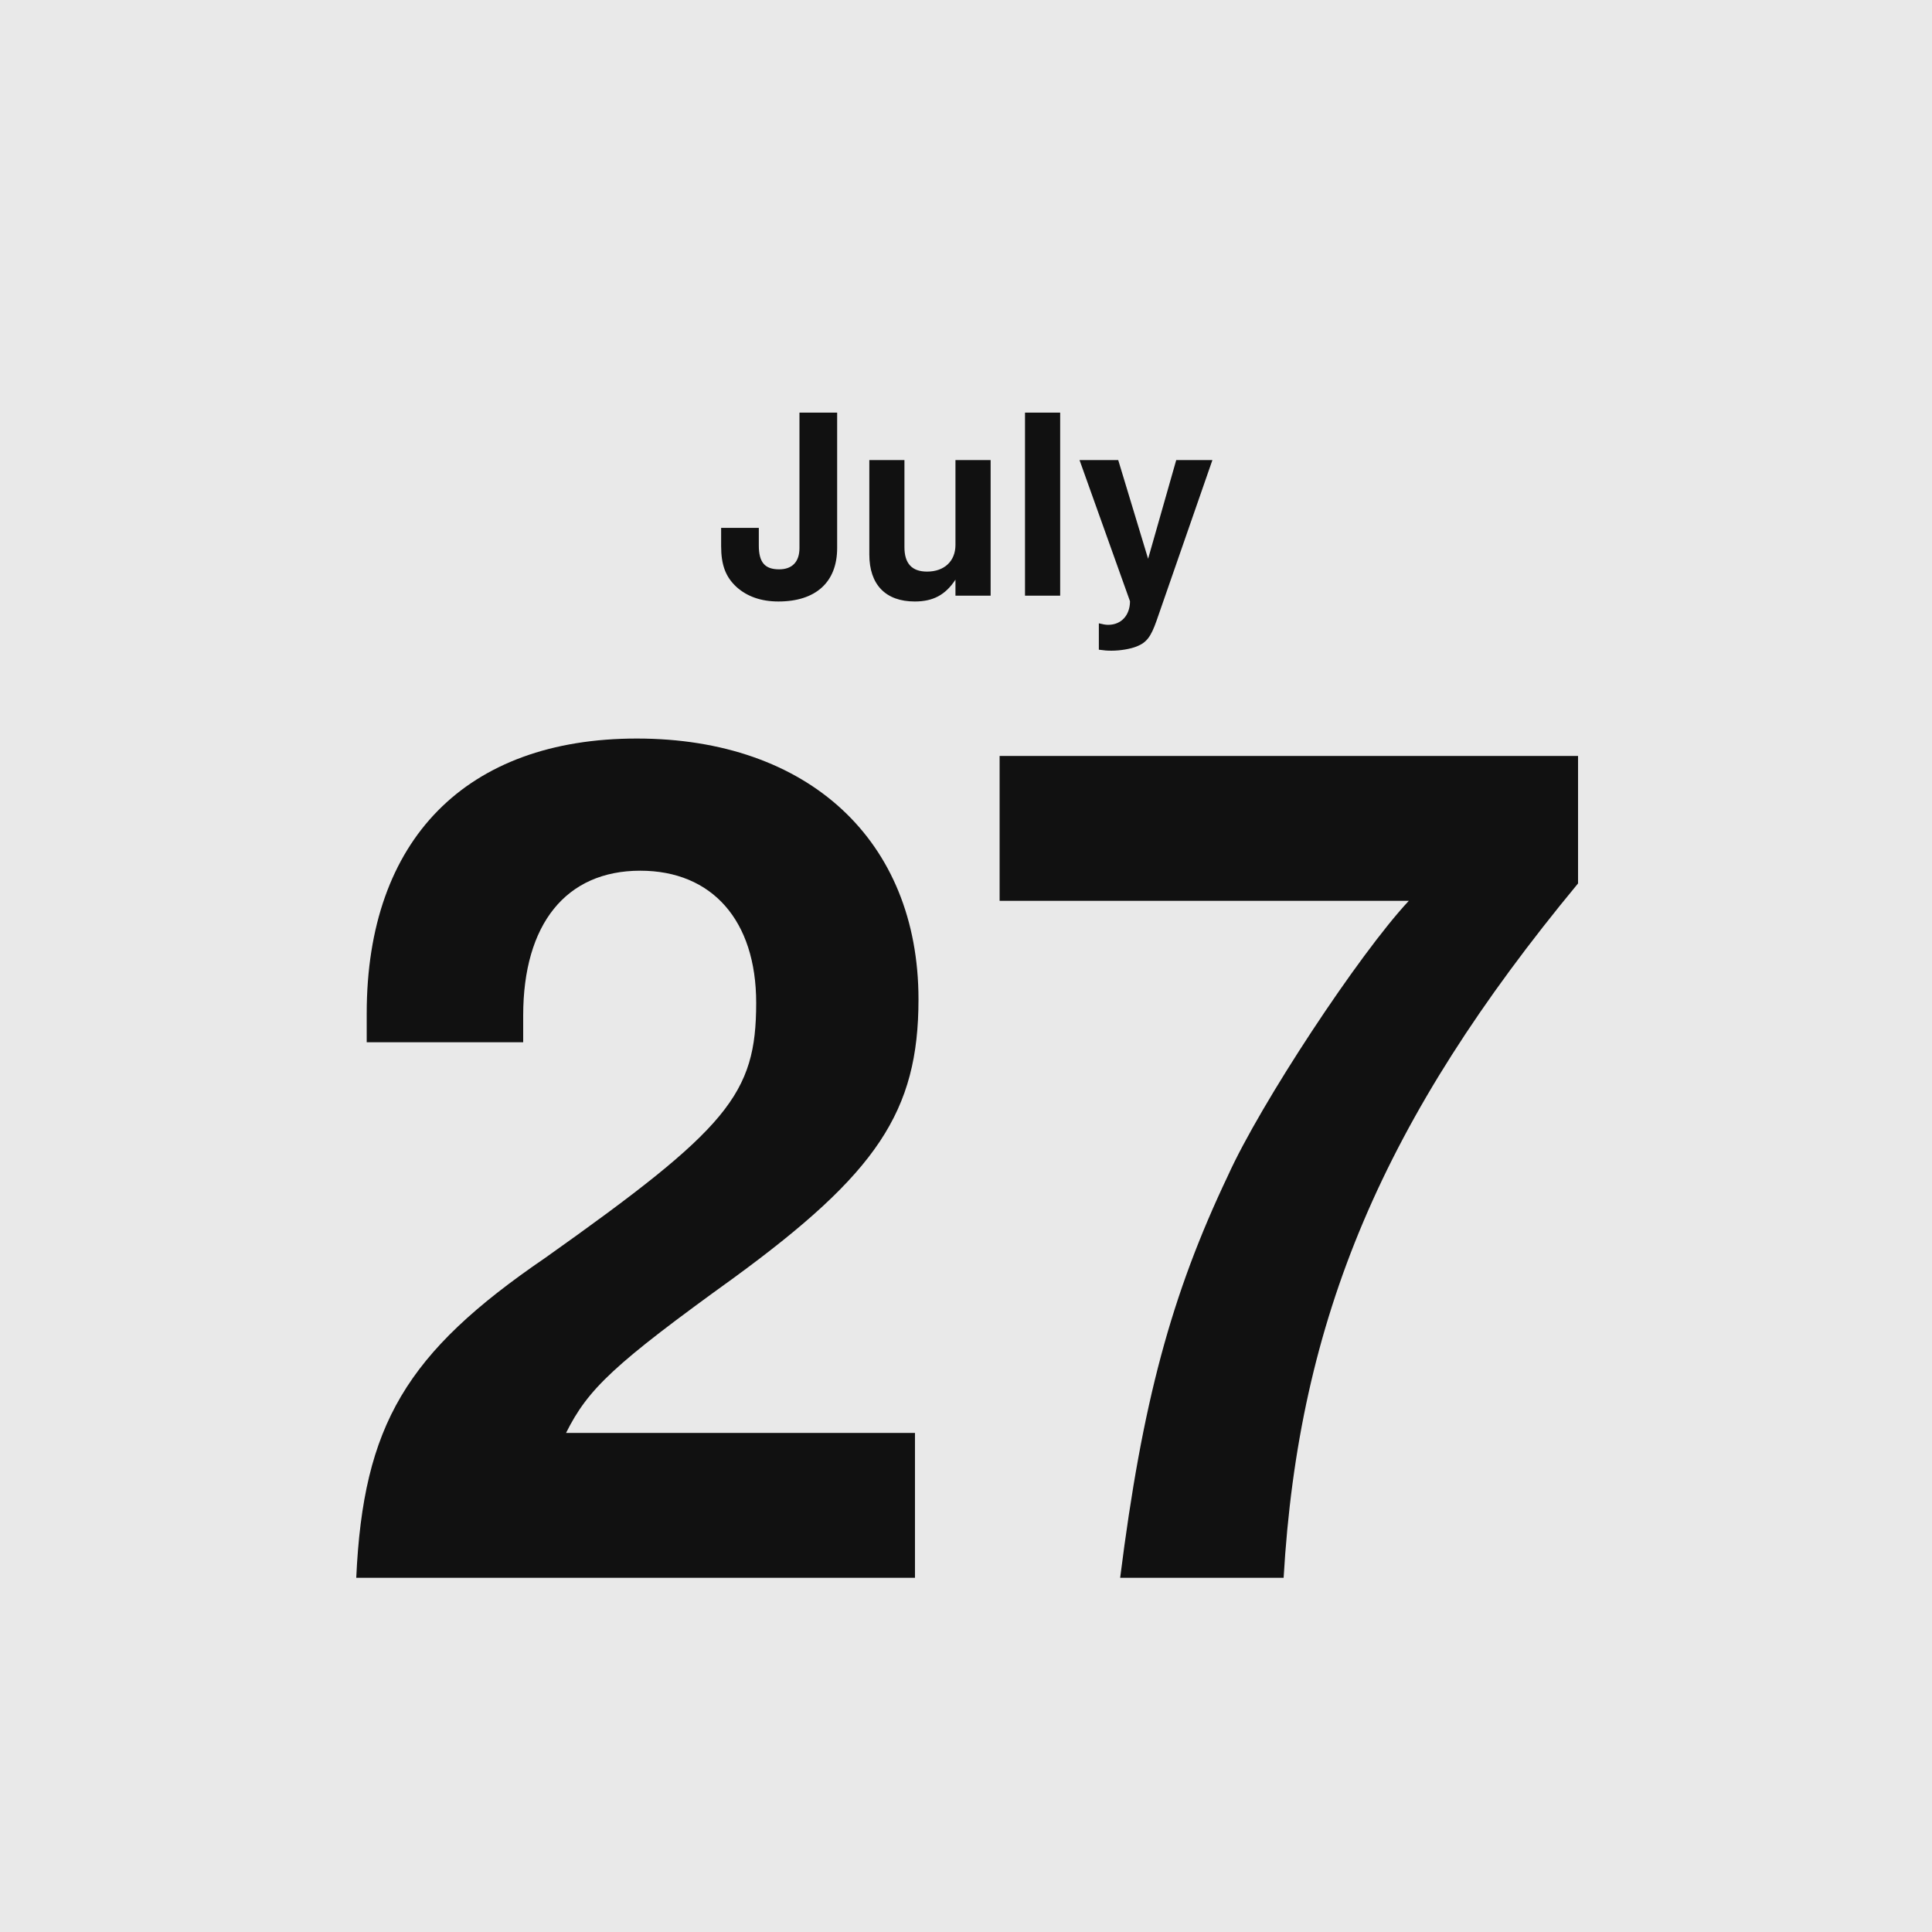
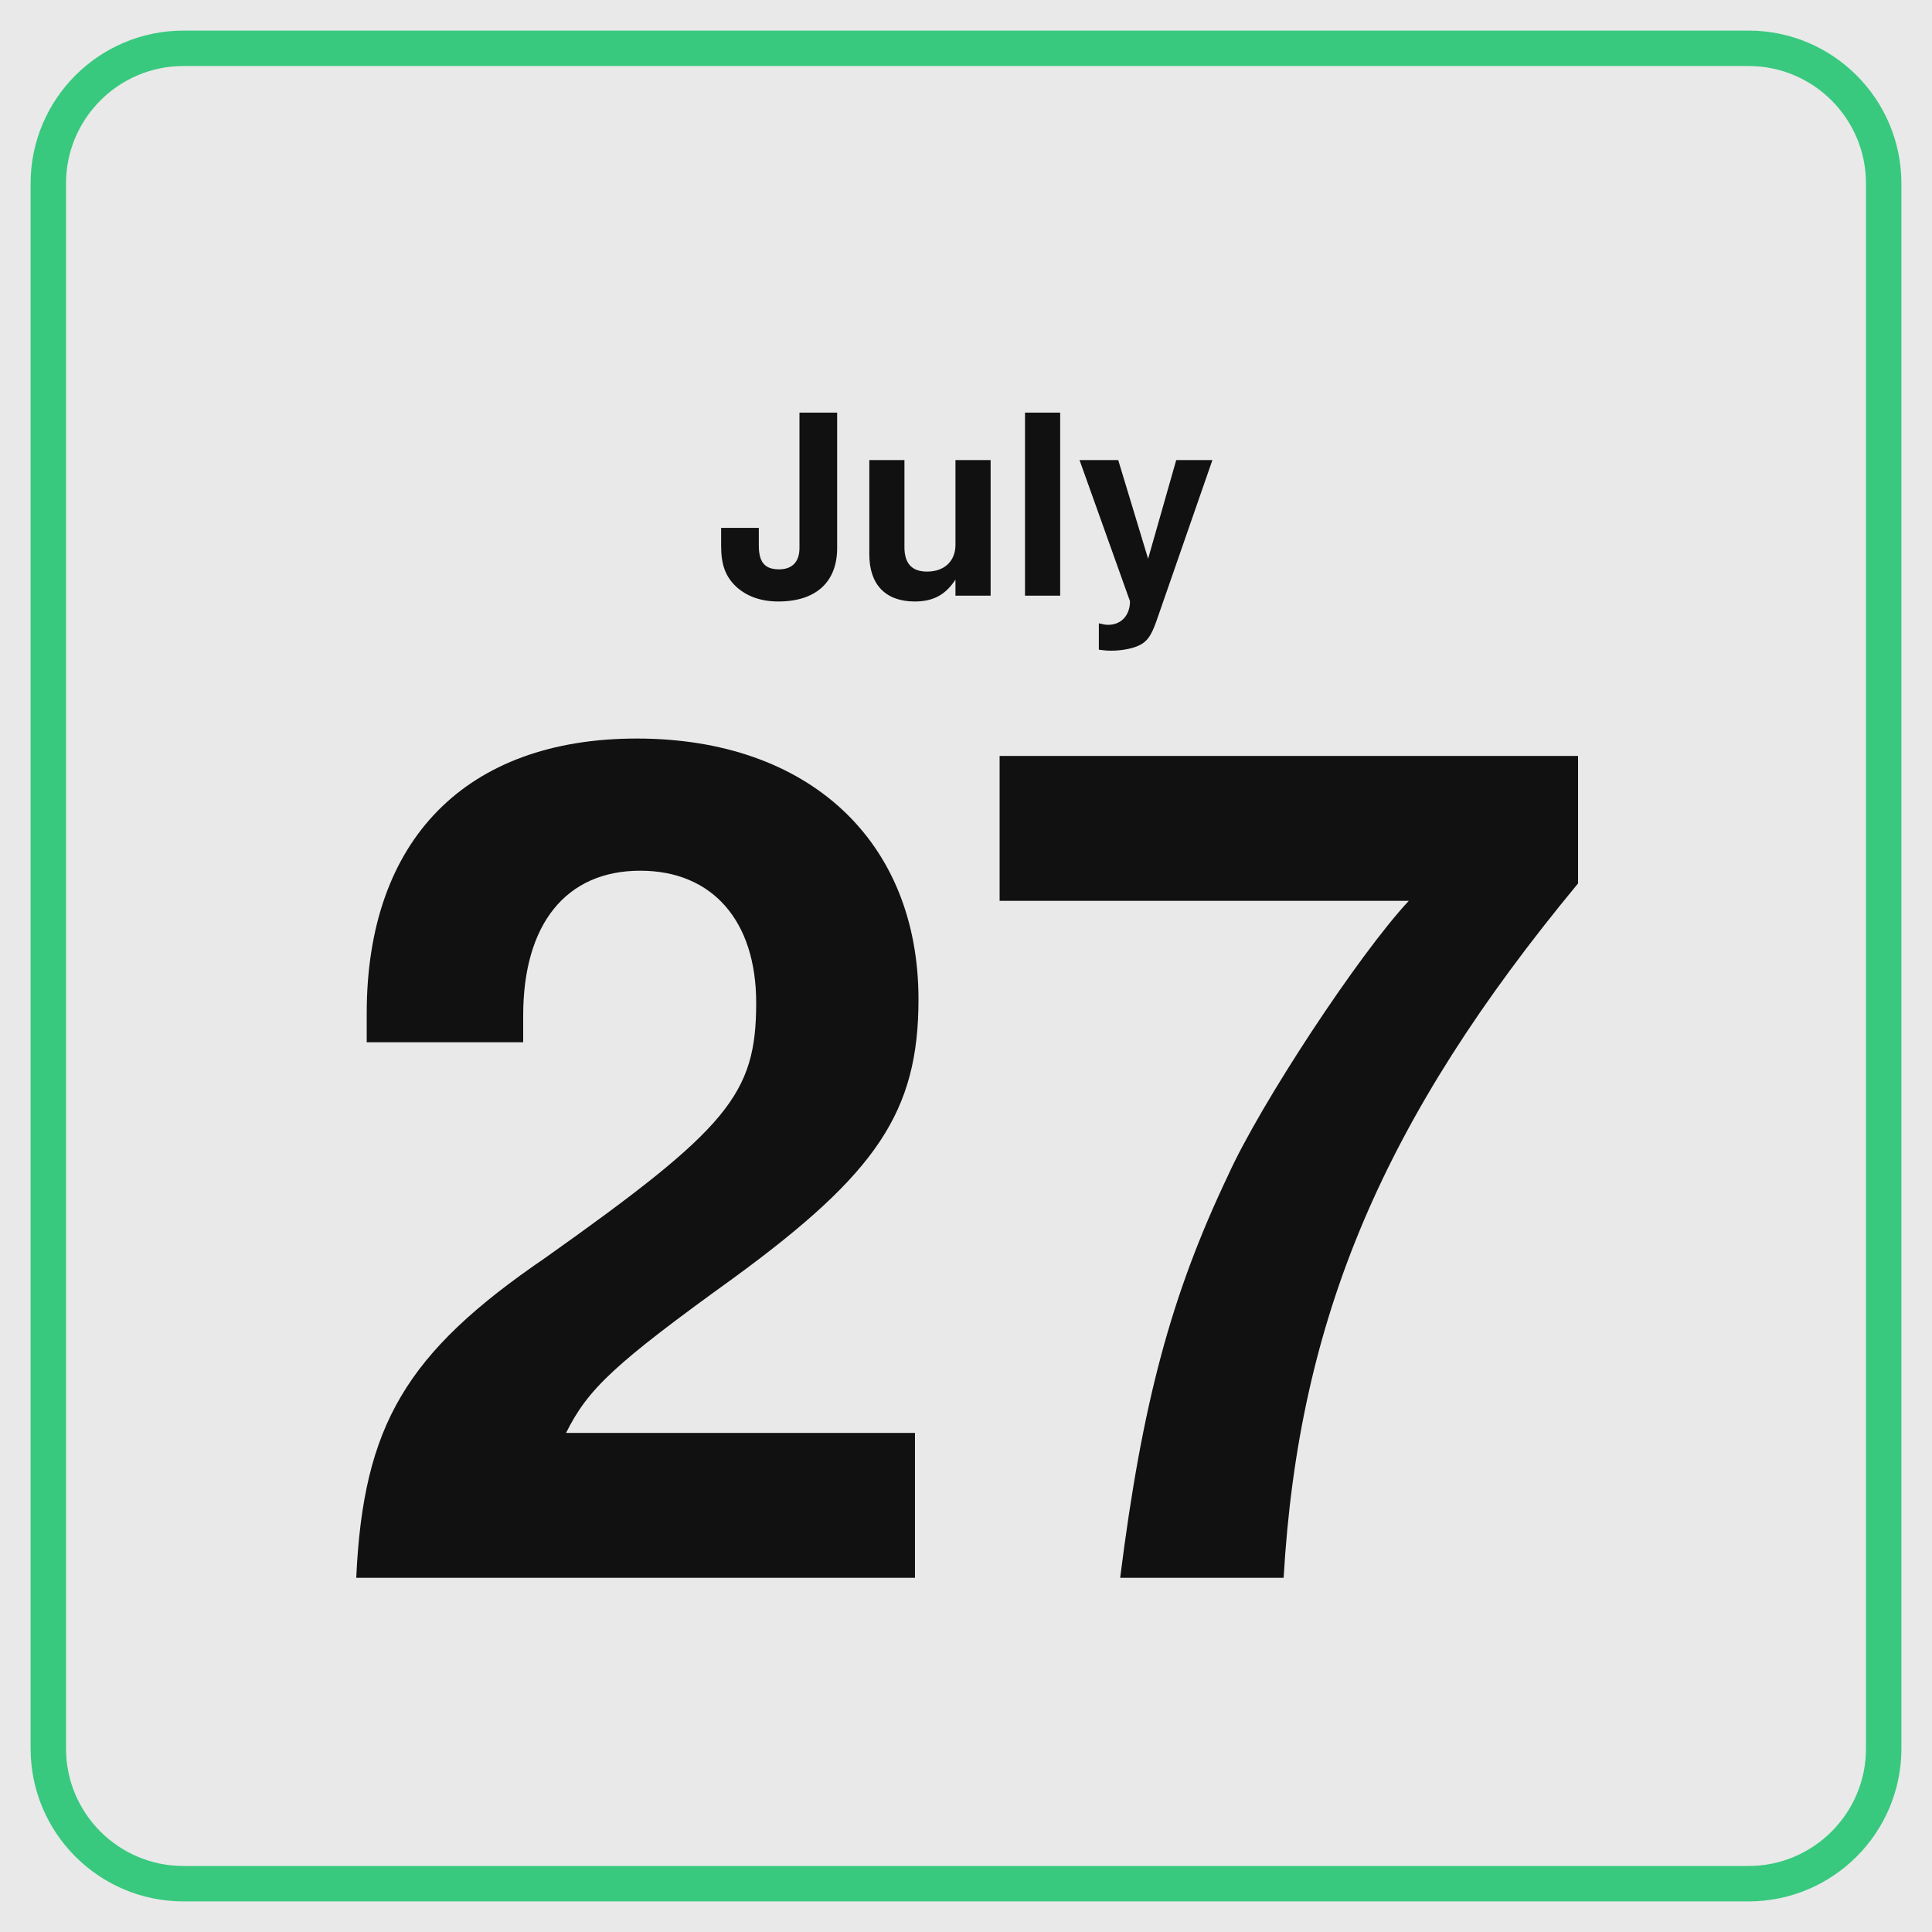
<svg xmlns="http://www.w3.org/2000/svg" width="600" height="600" viewBox="0 0 600 600">
  <rect width="600" height="600" fill="#e9e9e9" />
+   <rect x="15" y="15" width="570" height="570" rx="42" fill="none" stroke="#38c97f" stroke-width="11" />
  <text x="300" y="185" text-anchor="middle" font-family="Helvetica,Arial,'DejaVu Sans',Verdana,sans-serif" font-size="78" font-weight="bold" fill="#111111">July</text>
  <text x="300" y="490" text-anchor="middle" font-family="Helvetica,Arial,'DejaVu Sans',Verdana,sans-serif" font-size="360" font-weight="bold" fill="#111111">27</text>
</svg>
